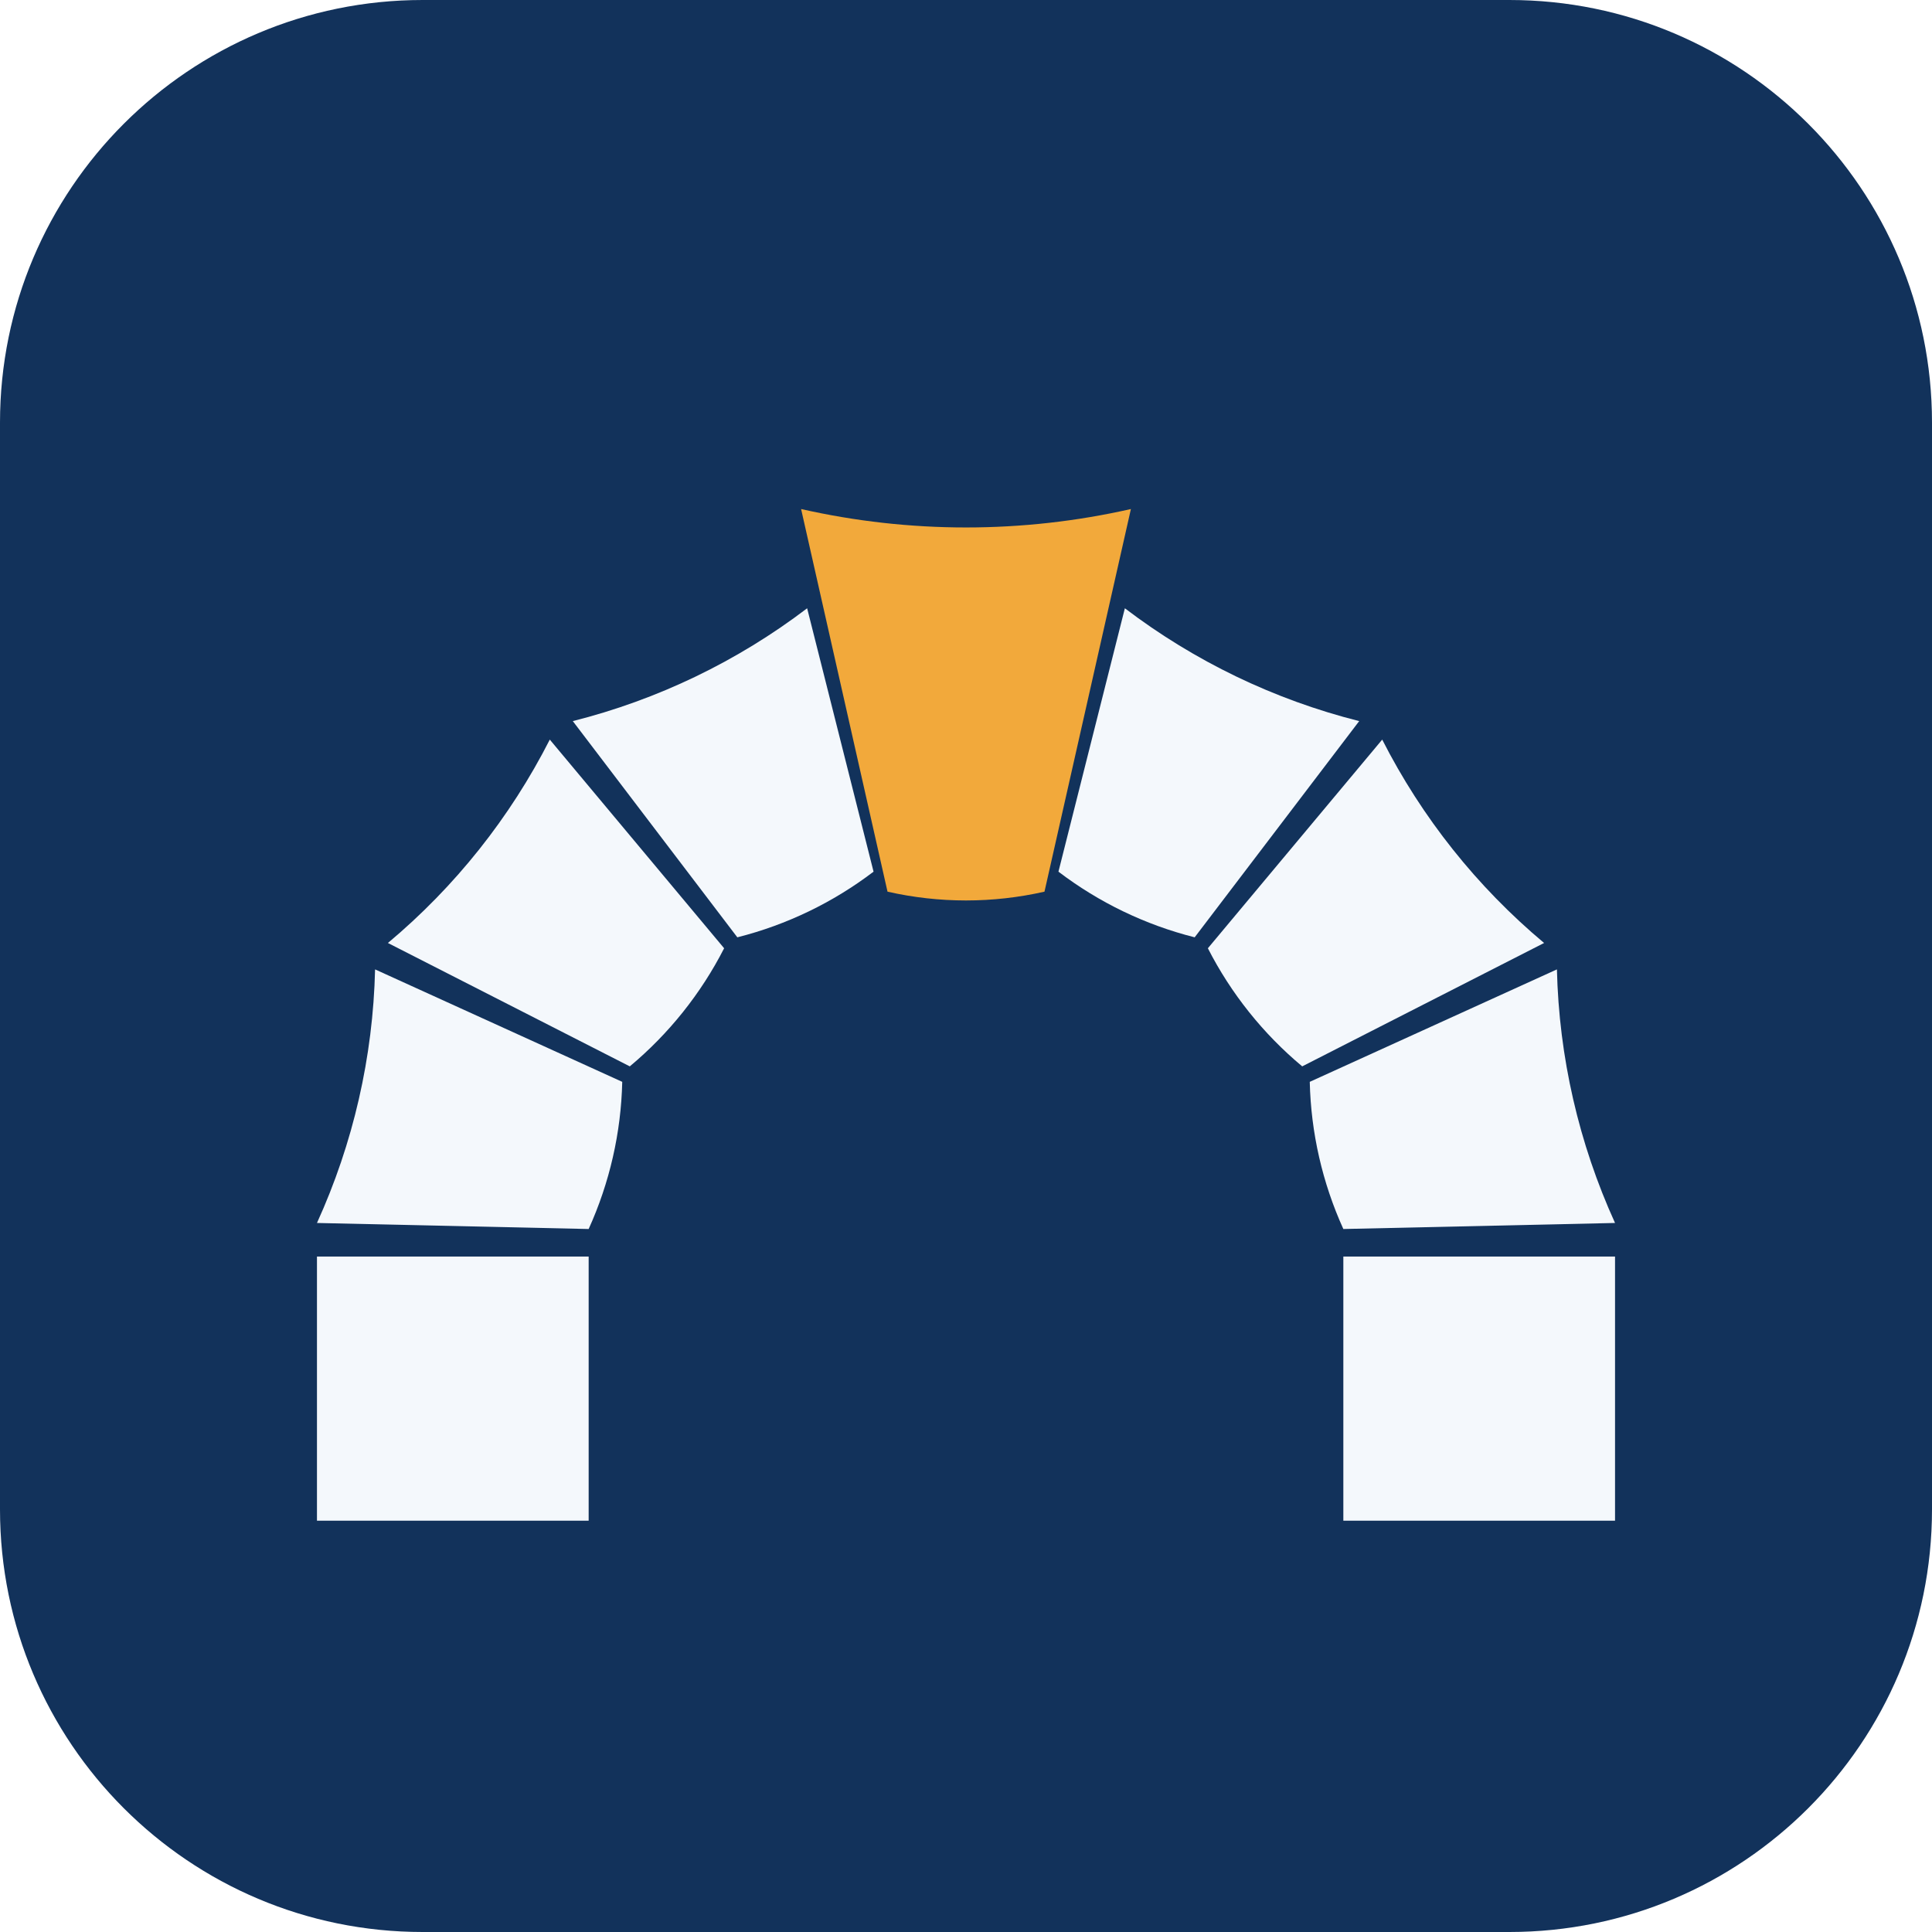
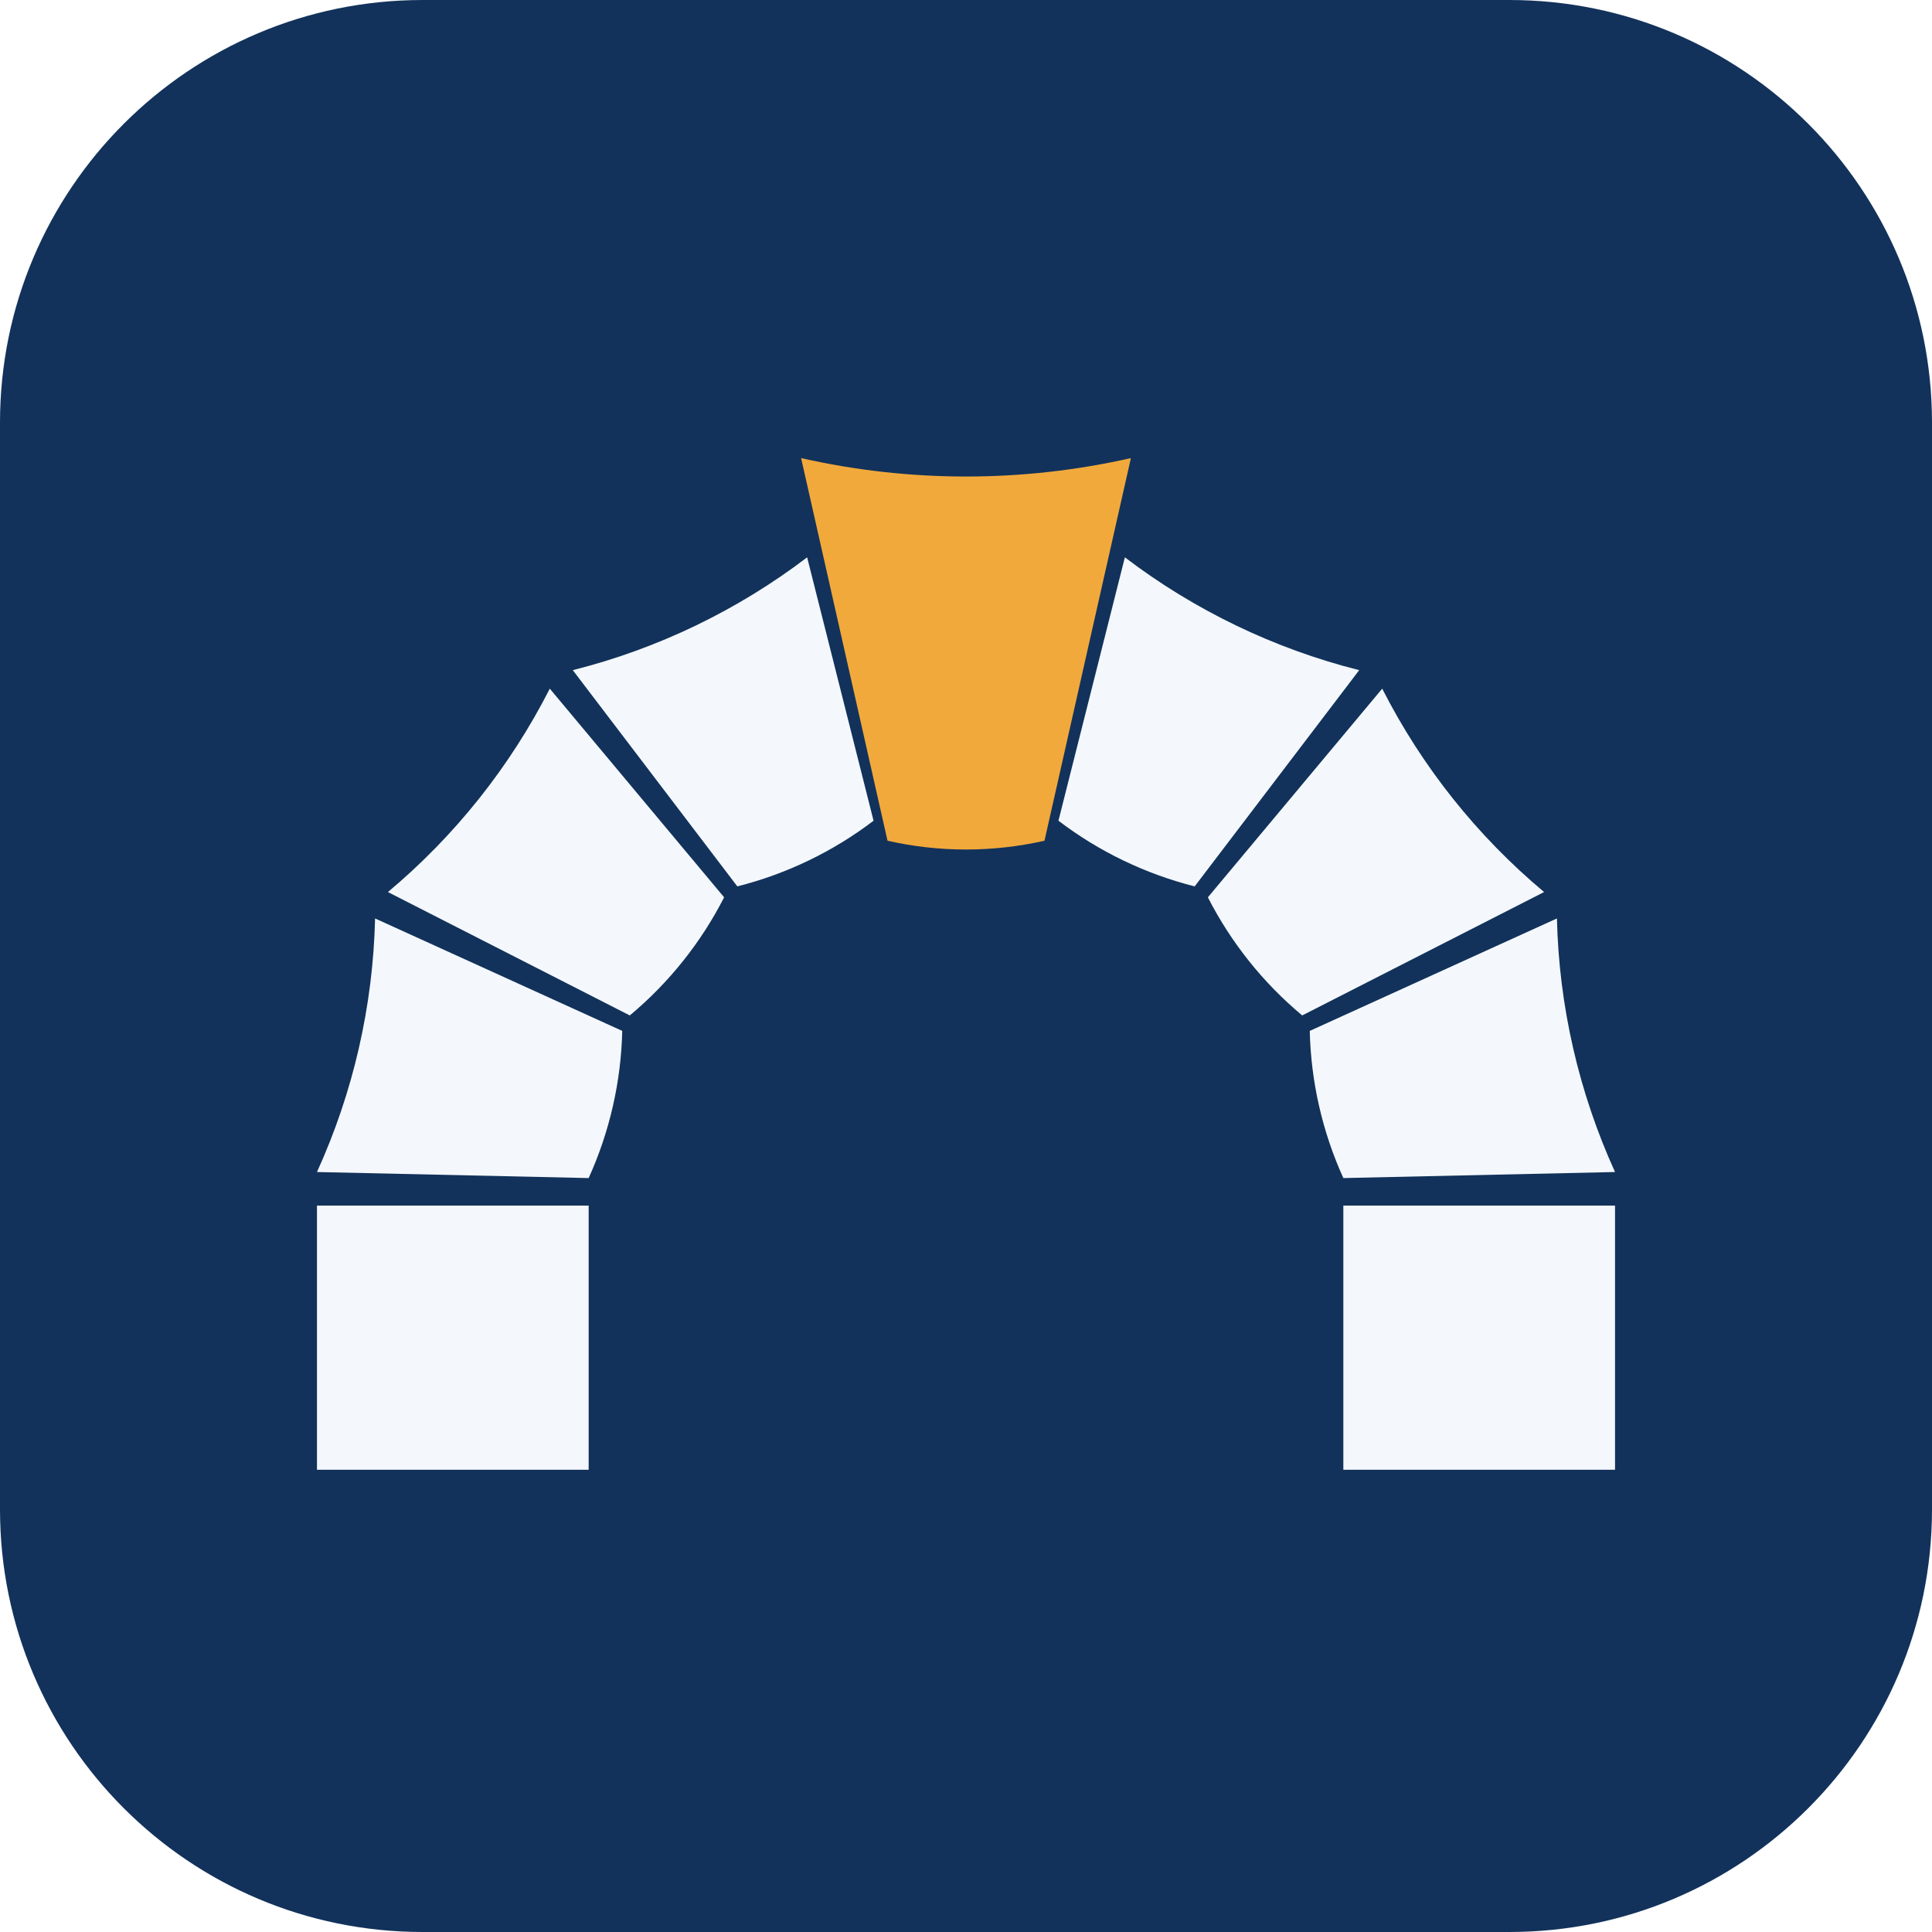
<svg xmlns="http://www.w3.org/2000/svg" viewBox="0 0 512 512">
  <rect width="512" height="512" rx="112" fill="#12325B" />
-   <path d="M84.0,324.1 A172,172 0 0 0 99.4,256.9 L164.9,286.7 A100,100 0 0 1 156.0,325.7 Z" fill="#F4F8FC" />
-   <path d="M102.8,249.9 A172,172 0 0 0 145.7,196.0 L191.9,251.3 A100,100 0 0 1 166.9,282.6 Z" fill="#F4F8FC" />
-   <path d="M151.8,191.1 A172,172 0 0 0 213.9,161.2 L231.5,231.0 A100,100 0 0 1 195.4,248.4 Z" fill="#F4F8FC" />
-   <path d="M212.3,134.9 A198,198 0 0 0 299.7,134.9 L276.8,236.3 A94,94 0 0 1 235.2,236.3 Z" fill="#F2A93B" />
-   <path d="M298.1,161.2 A172,172 0 0 0 360.2,191.1 L316.6,248.4 A100,100 0 0 1 280.5,231.0 Z" fill="#F4F8FC" />
-   <path d="M366.3,196.0 A172,172 0 0 0 409.2,249.9 L345.1,282.6 A100,100 0 0 1 320.1,251.3 Z" fill="#F4F8FC" />
-   <path d="M412.6,256.9 A172,172 0 0 0 428.0,324.1 L356.0,325.7 A100,100 0 0 1 347.1,286.7 Z" fill="#F4F8FC" />
-   <rect x="84" y="333" width="72" height="70" fill="#F4F8FC" />
-   <rect x="356" y="333" width="72" height="70" fill="#F4F8FC" />
+   <path d="M84.0,310.6 A172,172 0 0 0 99.4,243.4 L164.9,273.2 A100,100 0 0 1 156.0,312.2 Z" fill="#F4F8FC" />
+   <path d="M102.8,236.4 A172,172 0 0 0 145.7,182.5 L191.9,237.8 A100,100 0 0 1 166.9,269.1 Z" fill="#F4F8FC" />
+   <path d="M151.8,177.6 A172,172 0 0 0 213.9,147.7 L231.5,217.5 A100,100 0 0 1 195.4,234.9 Z" fill="#F4F8FC" />
+   <path d="M212.3,121.4 A198,198 0 0 0 299.7,121.4 L276.8,222.8 A94,94 0 0 1 235.2,222.8 Z" fill="#F2A93B" />
+   <path d="M298.1,147.7 A172,172 0 0 0 360.2,177.6 L316.6,234.9 A100,100 0 0 1 280.5,217.5 Z" fill="#F4F8FC" />
+   <path d="M366.3,182.5 A172,172 0 0 0 409.2,236.4 L345.1,269.1 A100,100 0 0 1 320.1,237.8 Z" fill="#F4F8FC" />
+   <path d="M412.6,243.4 A172,172 0 0 0 428.0,310.6 L356.0,312.2 A100,100 0 0 1 347.1,273.2 Z" fill="#F4F8FC" />
+   <rect x="84" y="319.5" width="72" height="70" fill="#F4F8FC" />
+   <rect x="356" y="319.5" width="72" height="70" fill="#F4F8FC" />
</svg>
